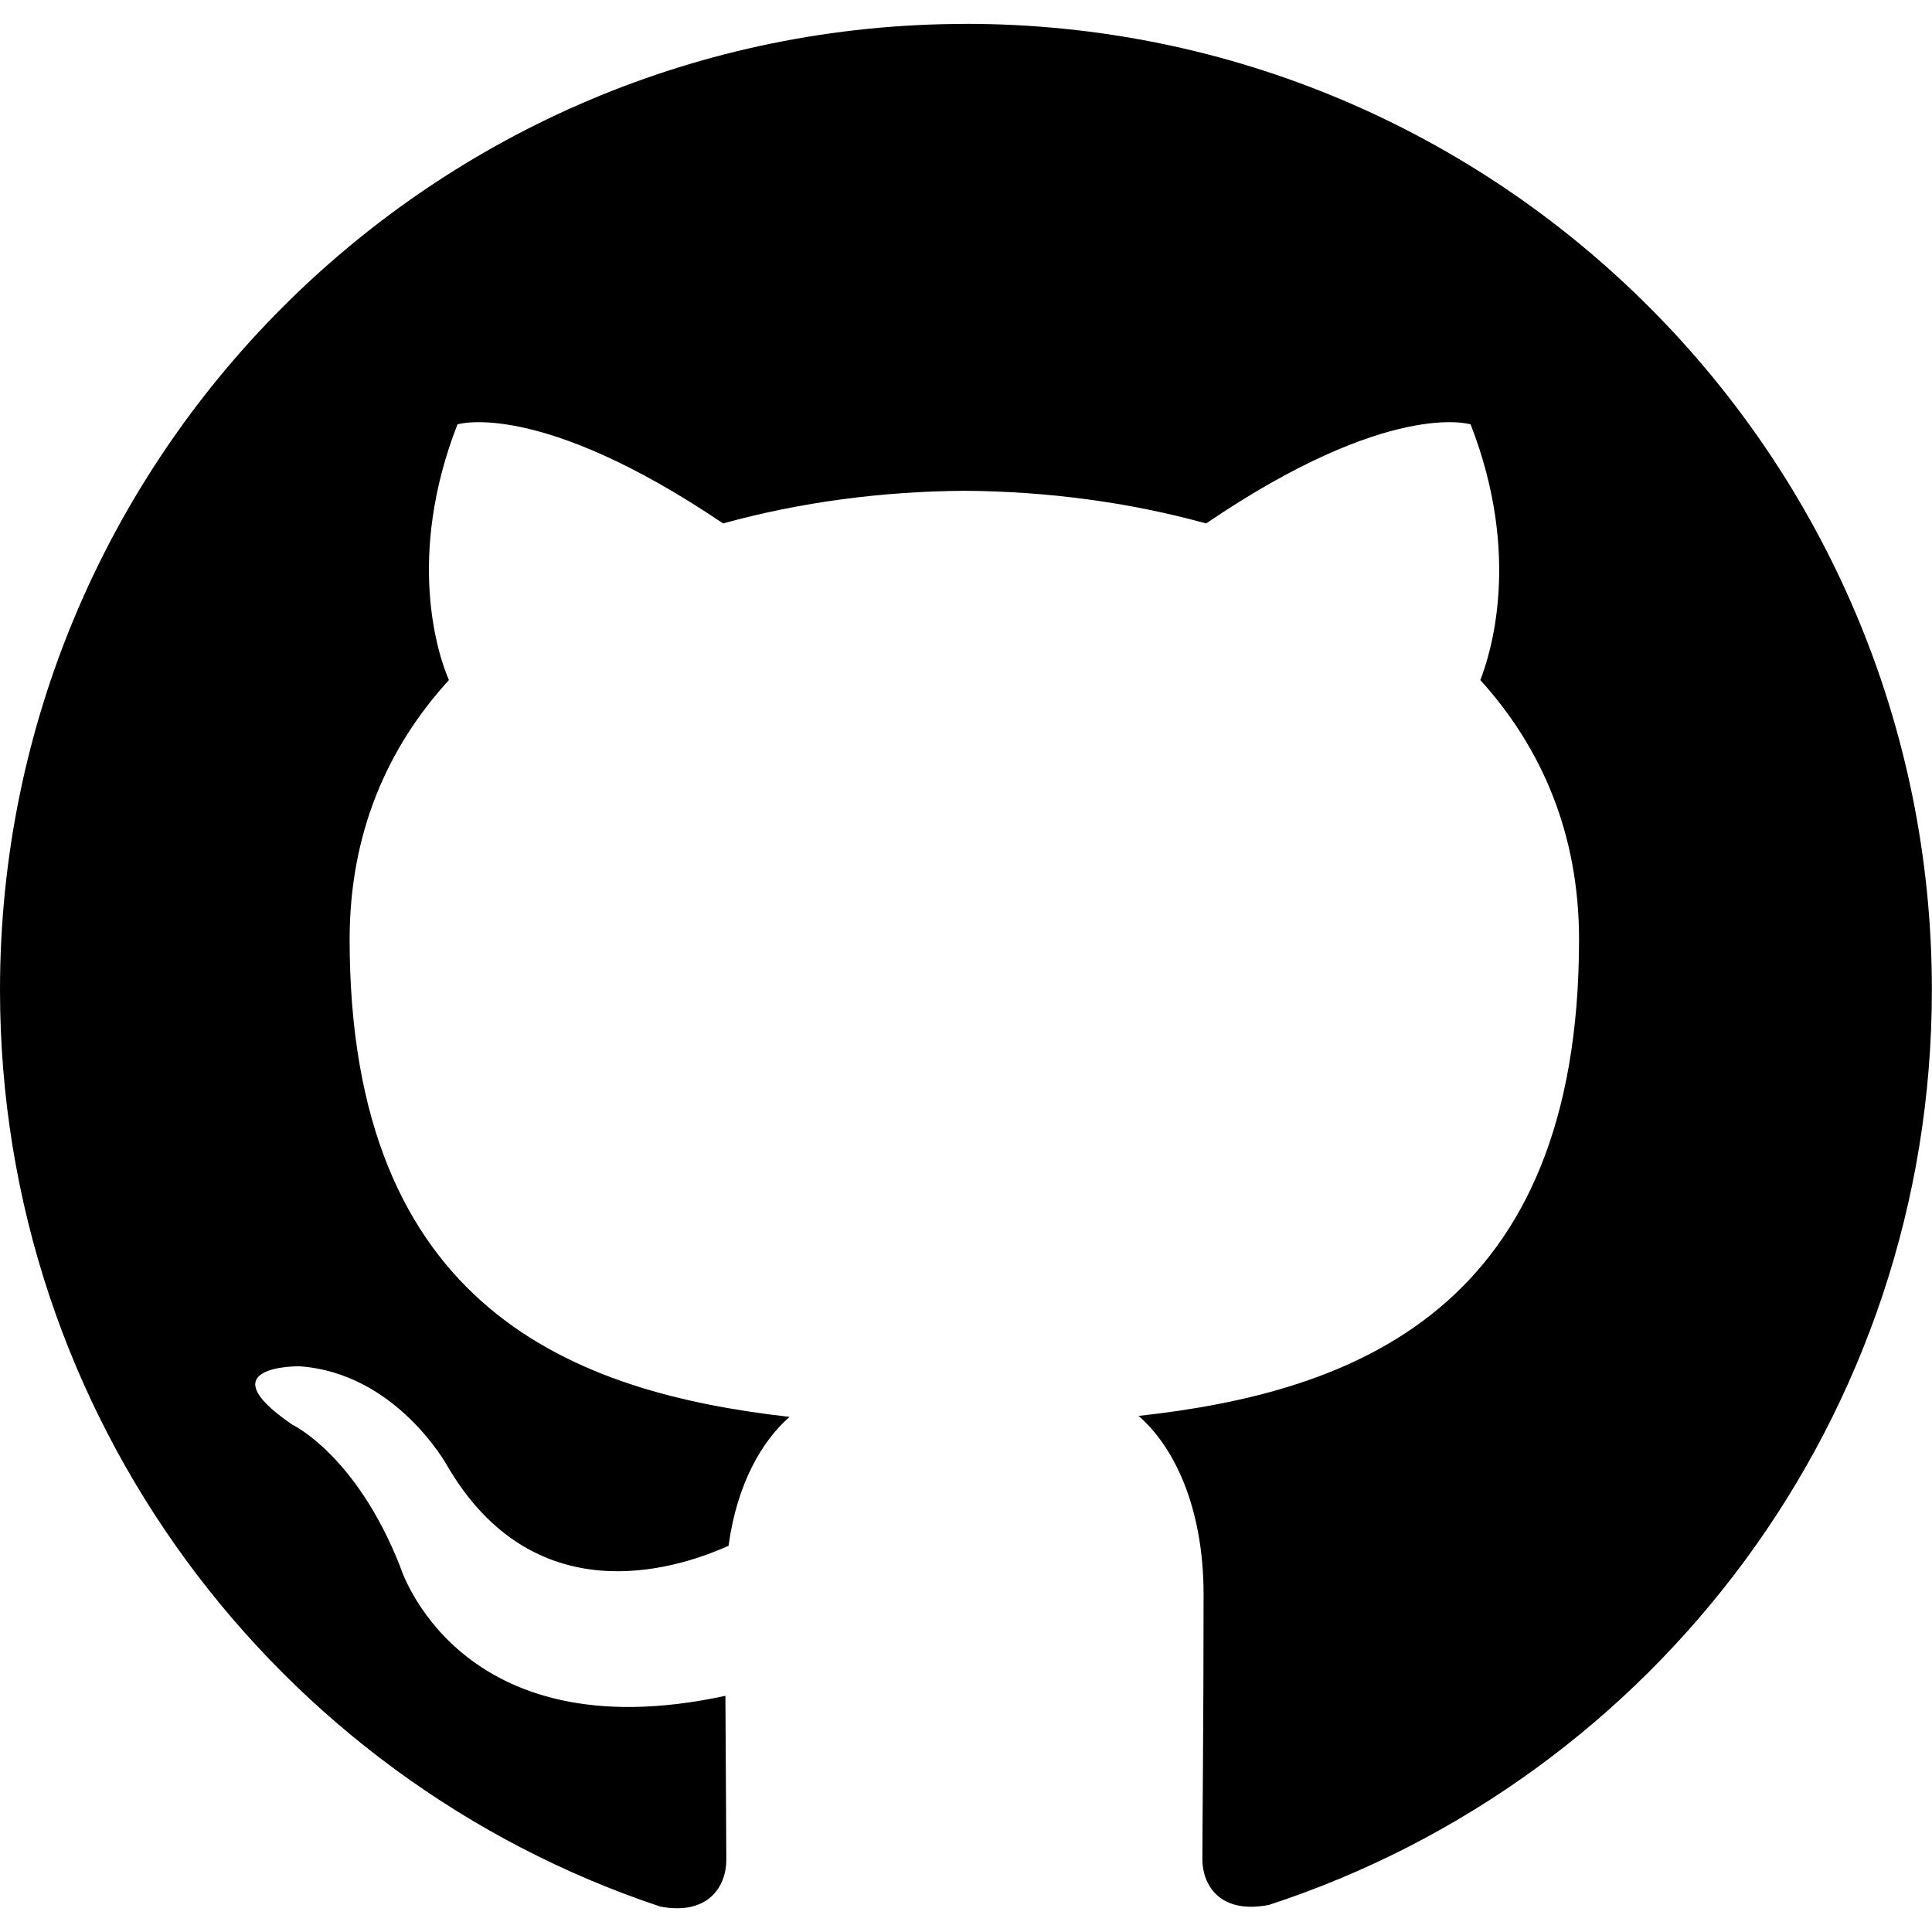
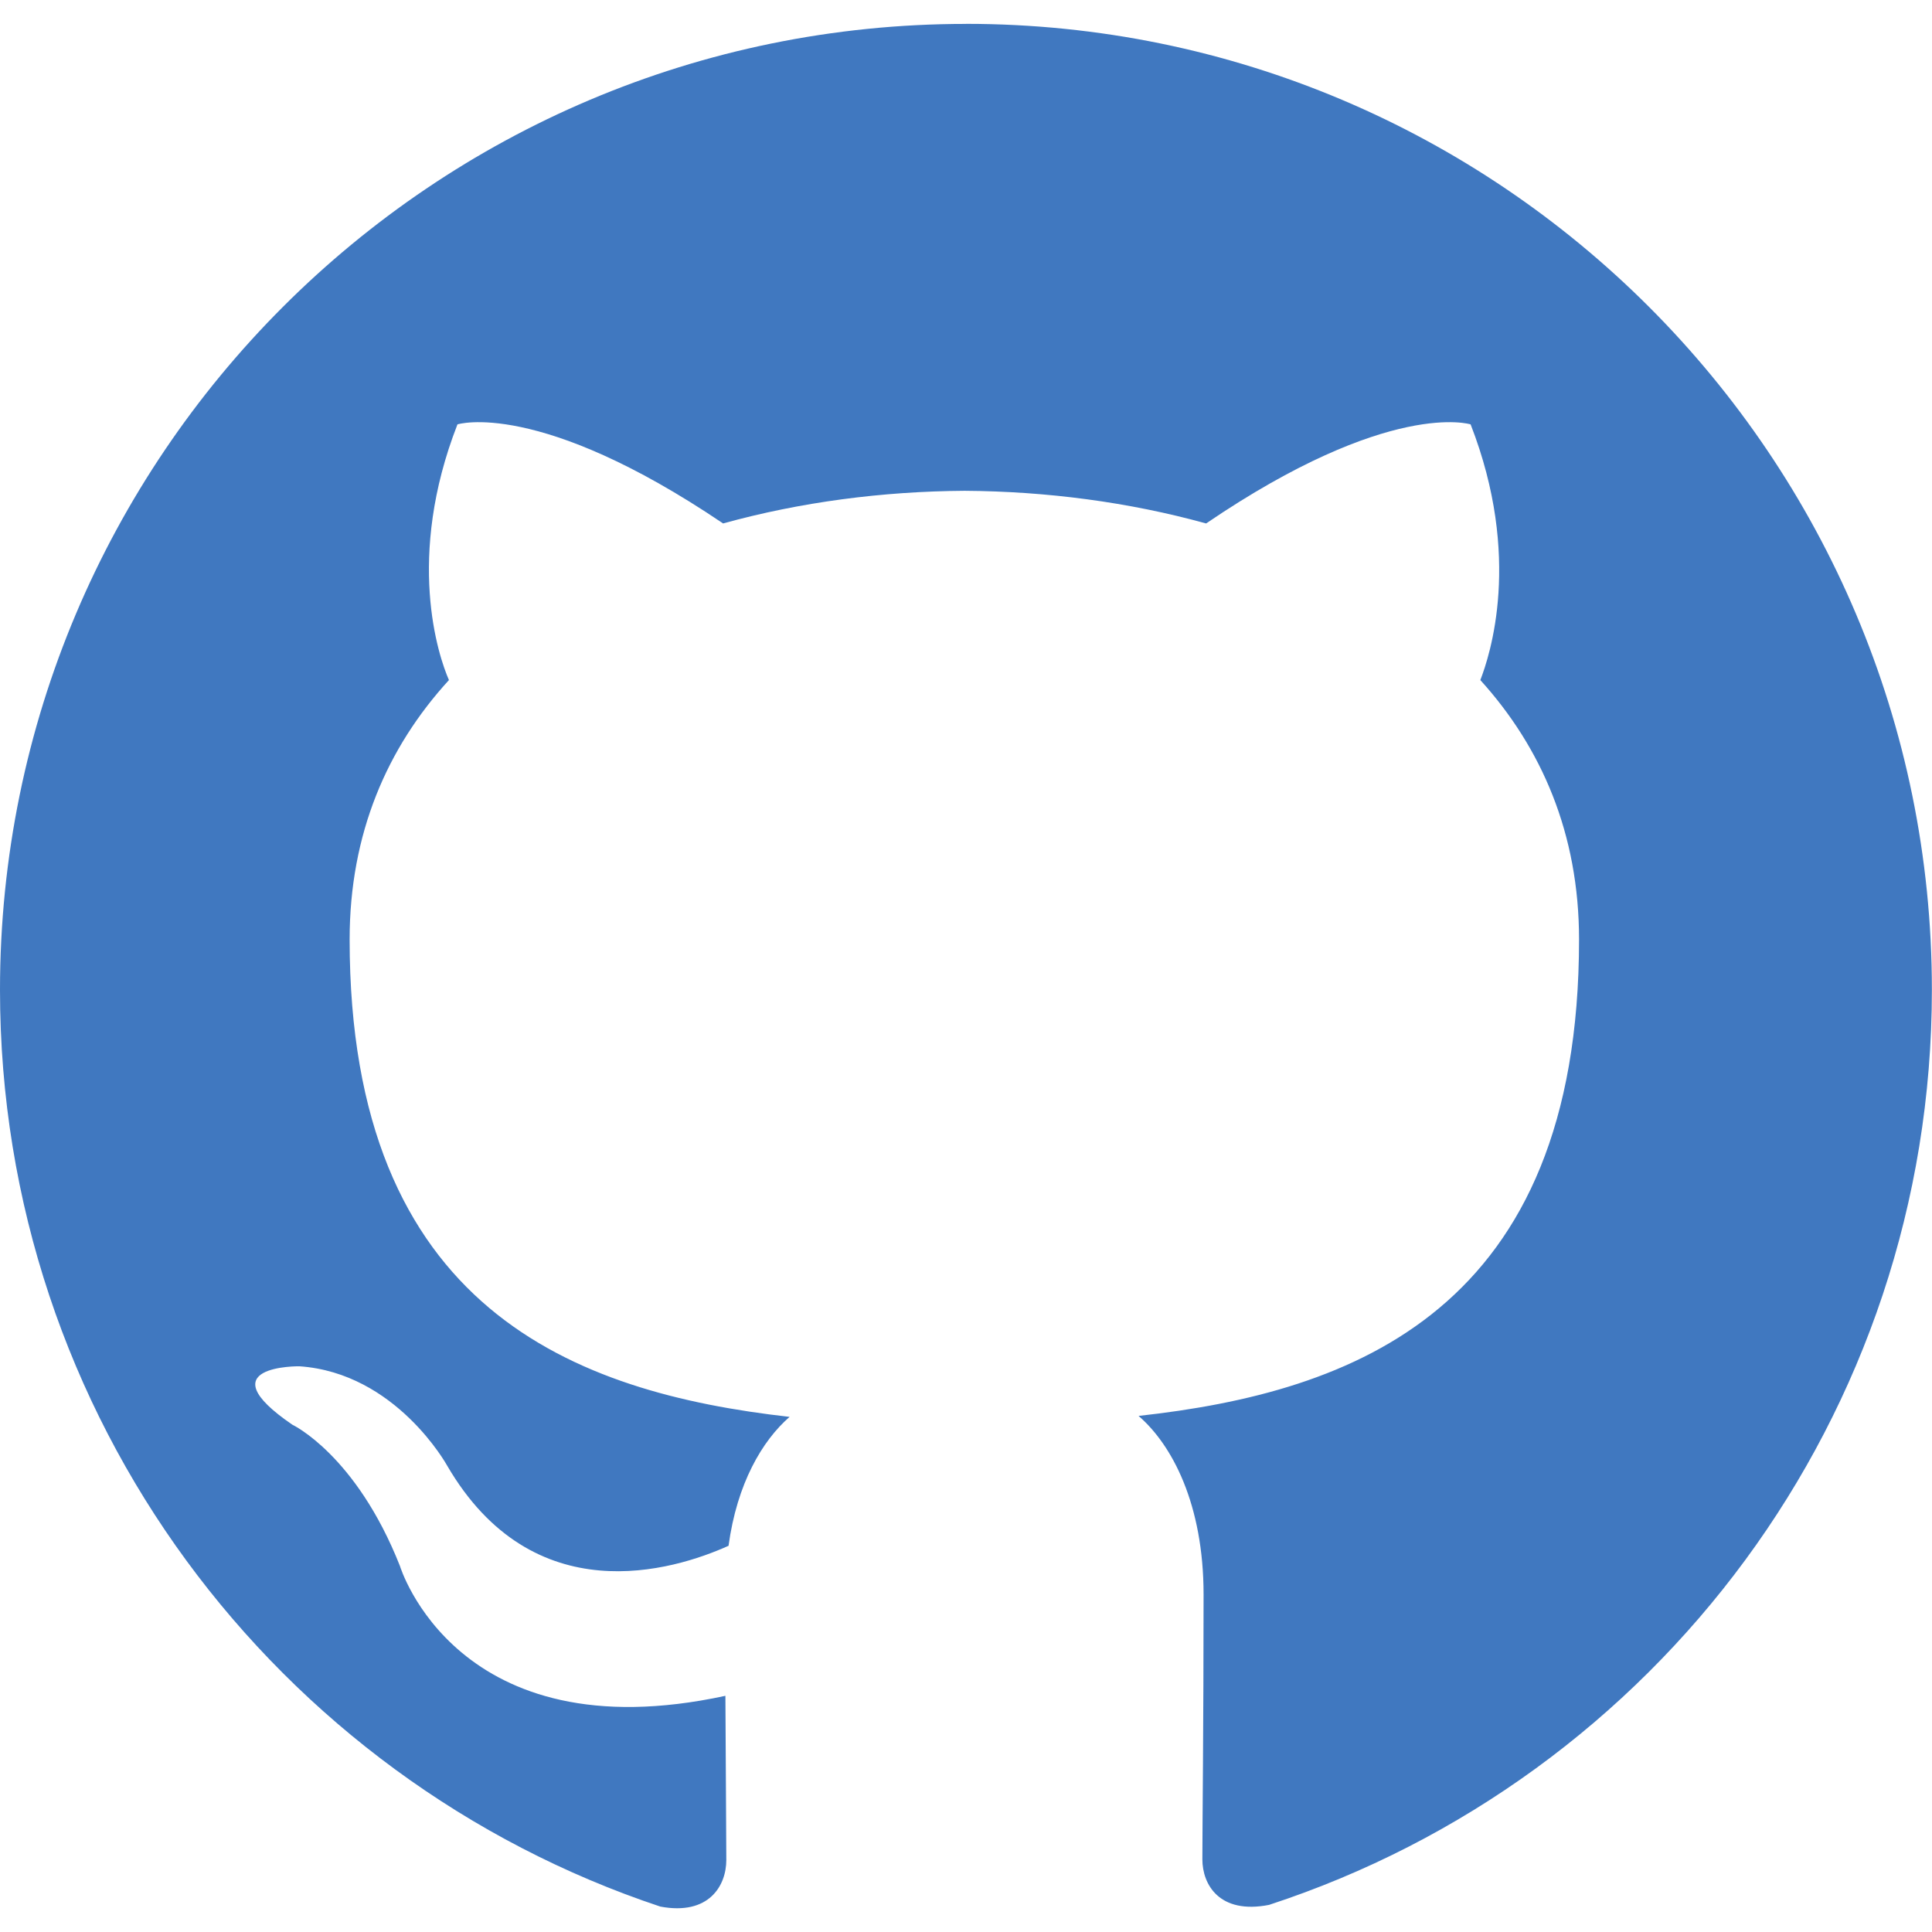
<svg xmlns="http://www.w3.org/2000/svg" width="32px" height="32px" viewBox="0 0 32 32">
-   <path d="M16 0.396c-8.839 0-16 7.167-16 16 0 7.073 4.584 13.068 10.937 15.183 0.803 0.151 1.093-0.344 1.093-0.772 0-0.38-0.009-1.385-0.015-2.719-4.453 0.964-5.391-2.151-5.391-2.151-0.729-1.844-1.781-2.339-1.781-2.339-1.448-0.989 0.115-0.968 0.115-0.968 1.604 0.109 2.448 1.645 2.448 1.645 1.427 2.448 3.744 1.74 4.661 1.328 0.14-1.031 0.557-1.74 1.011-2.135-3.552-0.401-7.287-1.776-7.287-7.907 0-1.751 0.62-3.177 1.645-4.297-0.177-0.401-0.719-2.031 0.141-4.235 0 0 1.339-0.427 4.4 1.641 1.281-0.355 2.641-0.532 4-0.541 1.36 0.009 2.719 0.187 4 0.541 3.043-2.068 4.381-1.641 4.381-1.641 0.859 2.204 0.317 3.833 0.161 4.235 1.015 1.12 1.635 2.547 1.635 4.297 0 6.145-3.74 7.5-7.296 7.891 0.556 0.479 1.077 1.464 1.077 2.959 0 2.14-0.020 3.864-0.020 4.385 0 0.416 0.28 0.916 1.104 0.755 6.4-2.093 10.979-8.093 10.979-15.156 0-8.833-7.161-16-16-16z" />
+   <path d="M16 0.396c-8.839 0-16 7.167-16 16 0 7.073 4.584 13.068 10.937 15.183 0.803 0.151 1.093-0.344 1.093-0.772 0-0.38-0.009-1.385-0.015-2.719-4.453 0.964-5.391-2.151-5.391-2.151-0.729-1.844-1.781-2.339-1.781-2.339-1.448-0.989 0.115-0.968 0.115-0.968 1.604 0.109 2.448 1.645 2.448 1.645 1.427 2.448 3.744 1.74 4.661 1.328 0.14-1.031 0.557-1.74 1.011-2.135-3.552-0.401-7.287-1.776-7.287-7.907 0-1.751 0.62-3.177 1.645-4.297-0.177-0.401-0.719-2.031 0.141-4.235 0 0 1.339-0.427 4.4 1.641 1.281-0.355 2.641-0.532 4-0.541 1.36 0.009 2.719 0.187 4 0.541 3.043-2.068 4.381-1.641 4.381-1.641 0.859 2.204 0.317 3.833 0.161 4.235 1.015 1.12 1.635 2.547 1.635 4.297 0 6.145-3.74 7.5-7.296 7.891 0.556 0.479 1.077 1.464 1.077 2.959 0 2.14-0.020 3.864-0.020 4.385 0 0.416 0.28 0.916 1.104 0.755 6.4-2.093 10.979-8.093 10.979-15.156 0-8.833-7.161-16-16-16z" fill="#4078c0" />
</svg>
